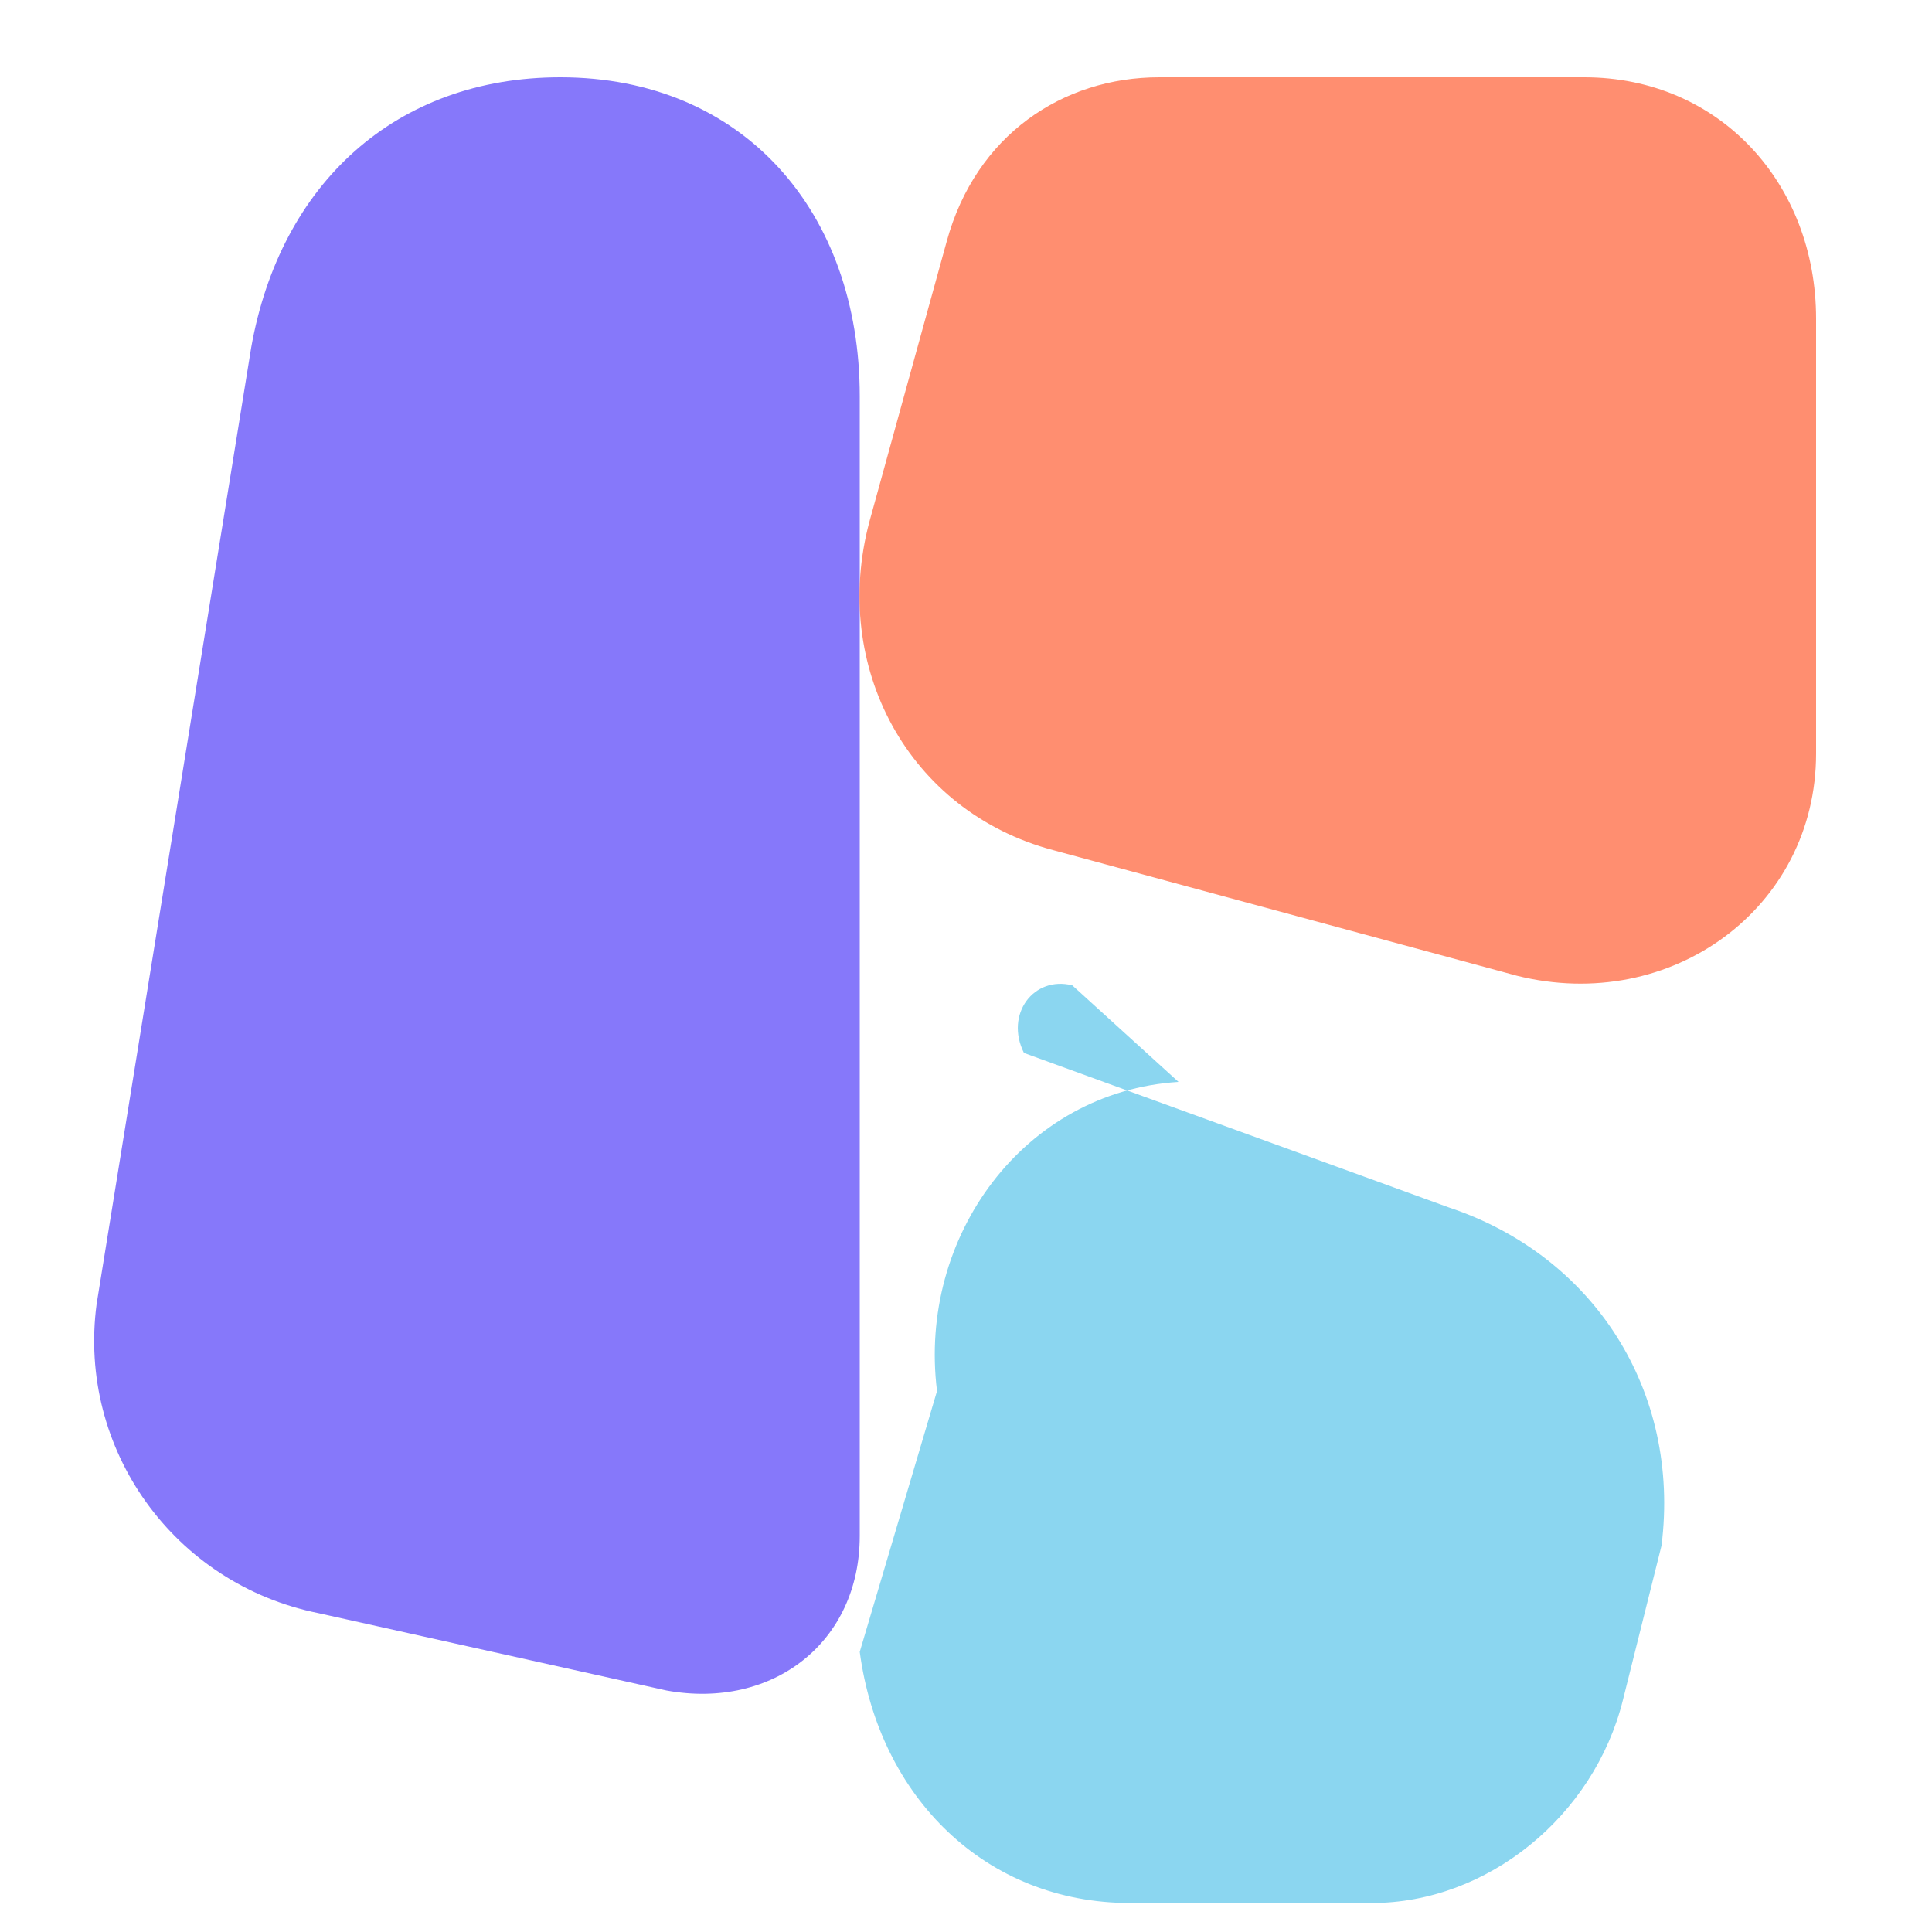
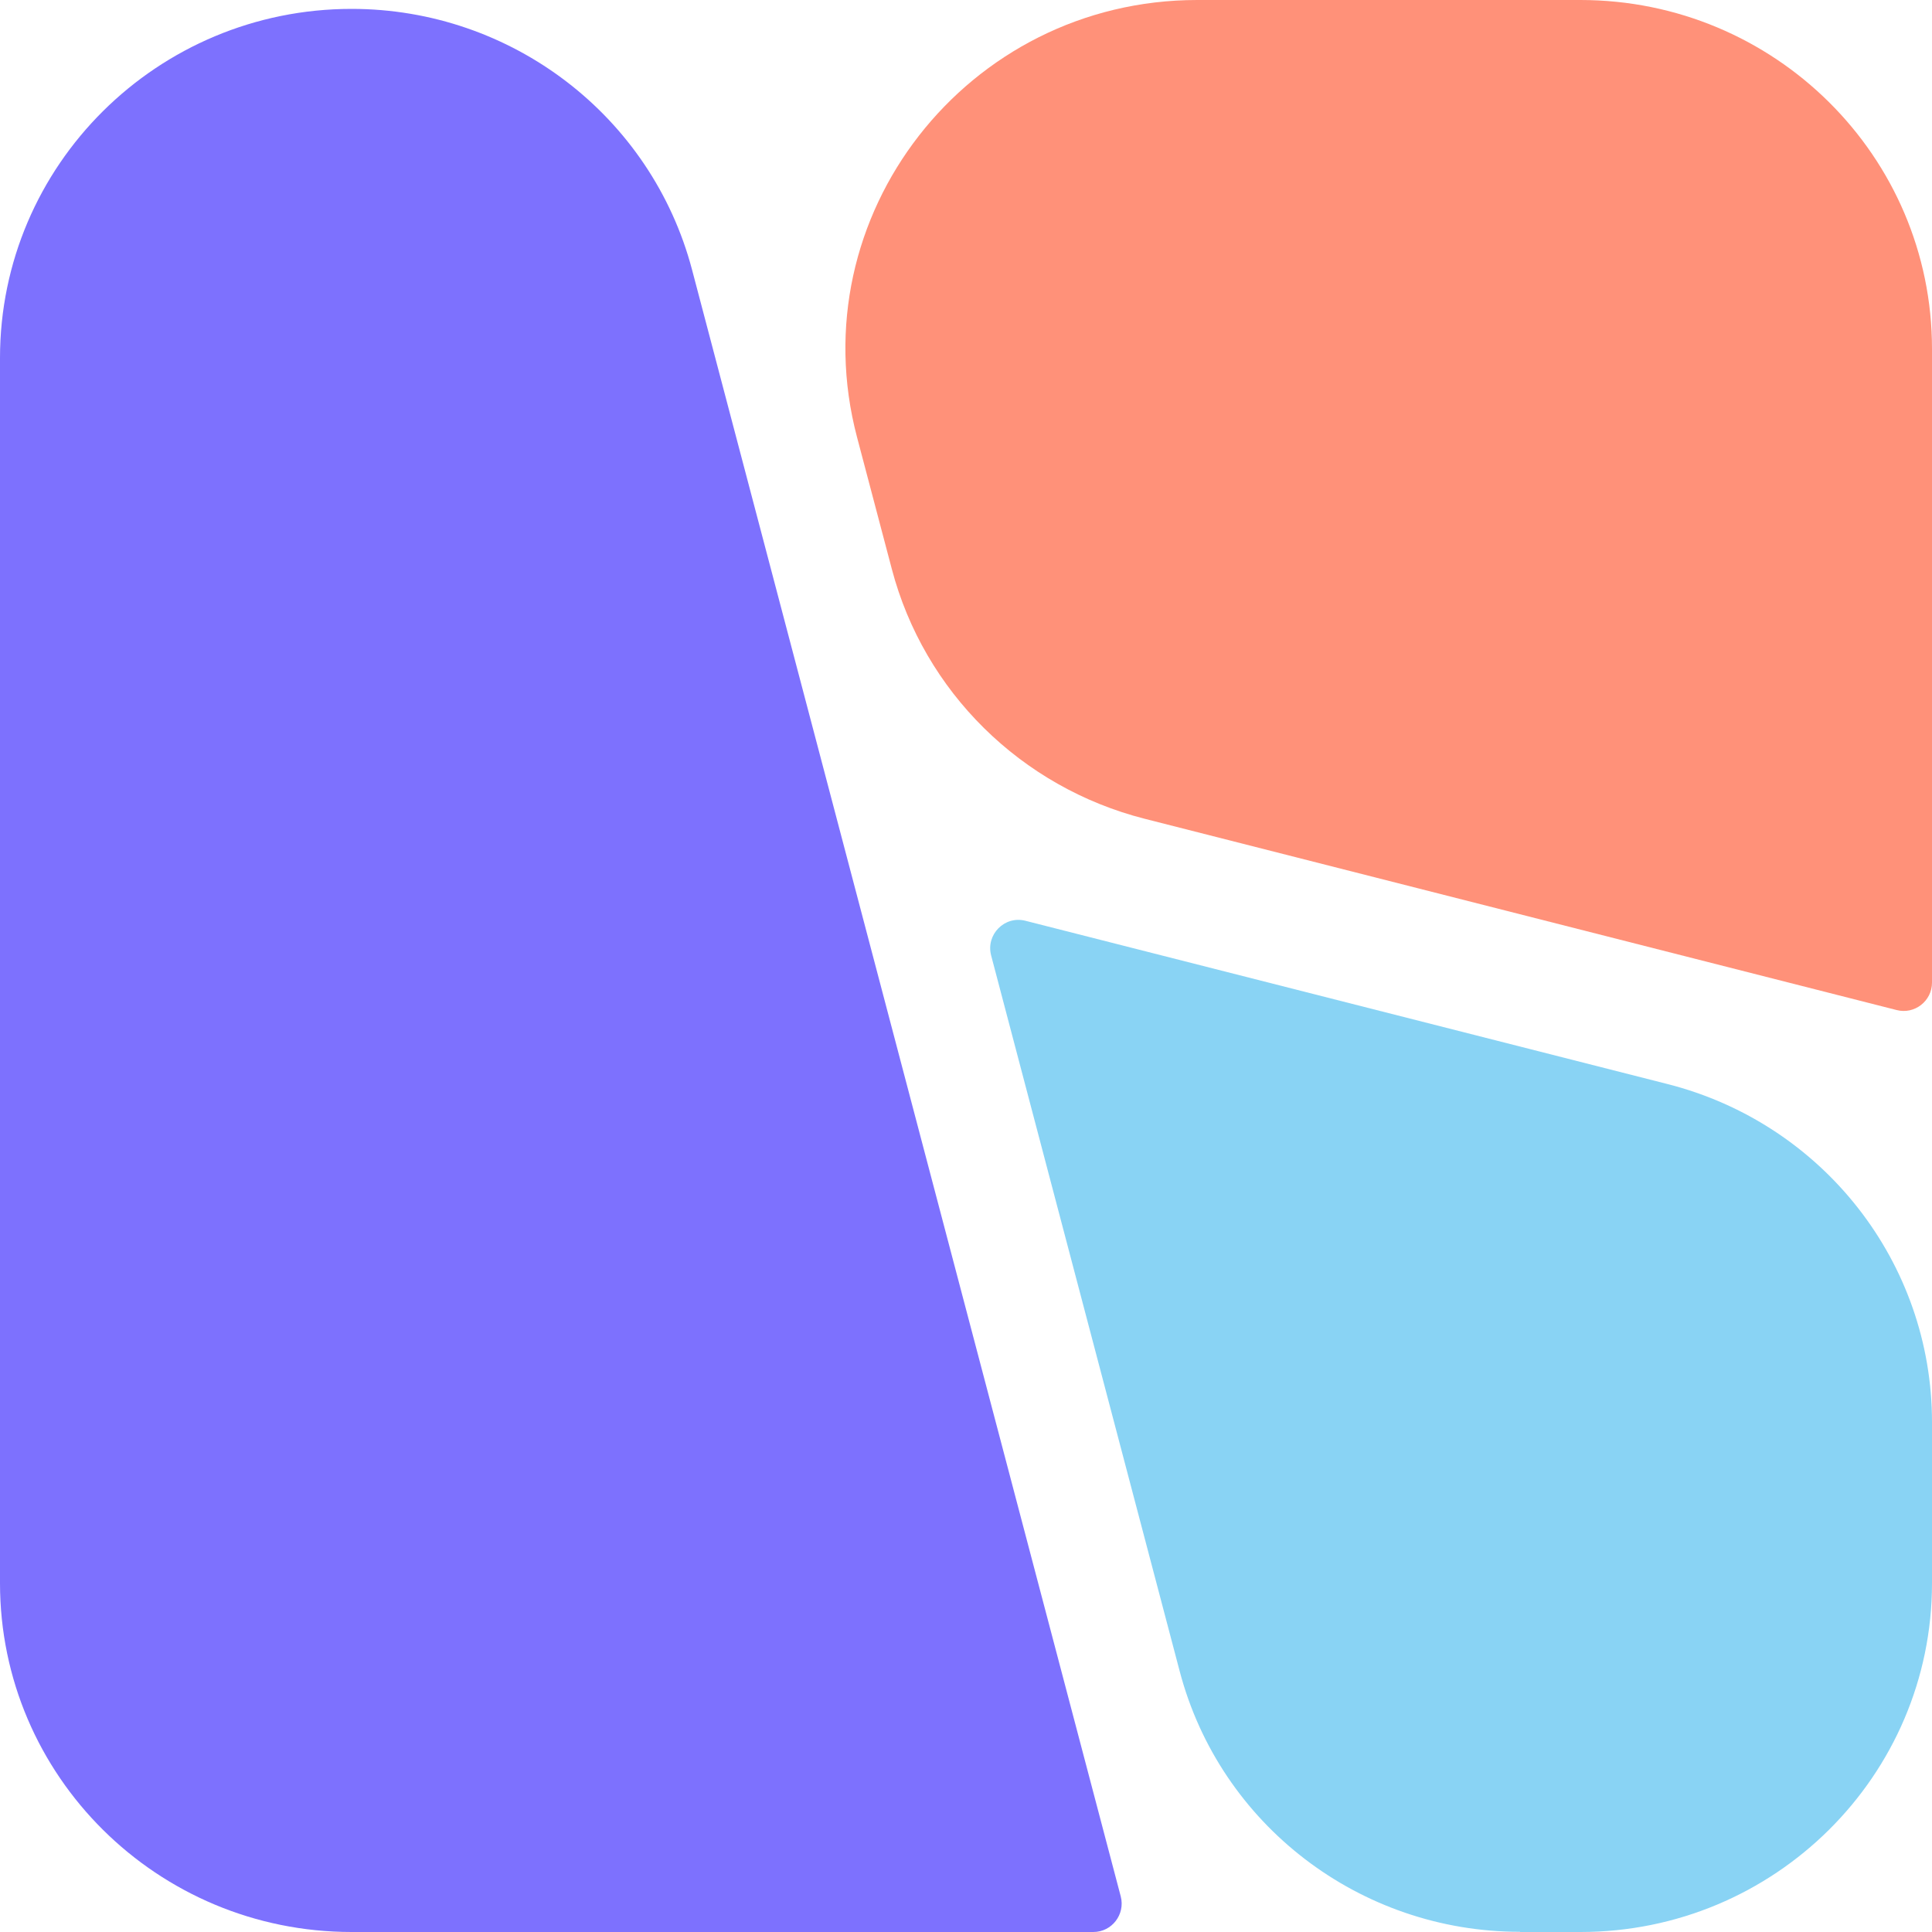
- <svg xmlns="http://www.w3.org/2000/svg" viewBox="0 0 200 200" aria-hidden="true">
-   <path fill="#8678FA" d="M58 8c19 0 31 14 31 33v118c0 11-9 18-20 16L33 167c-15-3-25-17-23-32L26 36C29 19 41 8 58 8z" />
-   <path fill="#FF8E70" d="M120 8h44c14 0 24 11 24 25v45c0 16-15 27-31 23l-48-13c-15-4-23-19-19-34l8-29C101 14 110 8 120 8z" />
-   <path fill="#8BD6F0" d="M111 102c-4-1-7 3-5 7l44 16c15 5 24 19 22 35l-4 16c-3 12-14 21-26 21h-25c-15 0-26-11-28-26L97 144c-2-16 9-31 25-32z" />
+ <svg xmlns="http://www.w3.org/2000/svg" viewBox="0 0 100 100" aria-hidden="true">
+   <path fill="#ff9179" d="M98.17,52.28c.93.24,1.83-.47,1.83-1.42V18.06c0-9.98-8.15-18.06-18.2-18.06h-19.83c-11.92,0-20.63,11.19-17.61,22.63l1.8,6.82c1.67,6.35,6.69,11.3,13.09,12.93l38.92,9.9Z" />
+   <path fill="#89d3f4" d="M78.68,100h3.12c10.05,0,18.2-8.09,18.2-18.06v-8.33c0-8.25-5.63-15.45-13.69-17.5l-33.23-8.45c-1.08-.28-2.06.71-1.78,1.79l9.76,37.05c2.09,7.95,9.33,13.49,17.61,13.49Z" />
+   <path fill="#7d71fe" d="M0,18.53v63.41c0,9.98,8.15,18.06,18.2,18.06h38.39c.96,0,1.66-.91,1.42-1.84L35.82,13.96C33.72,6.01,26.48.46,18.2.46h0C8.15.46,0,8.55,0,18.53Z" />
</svg>
